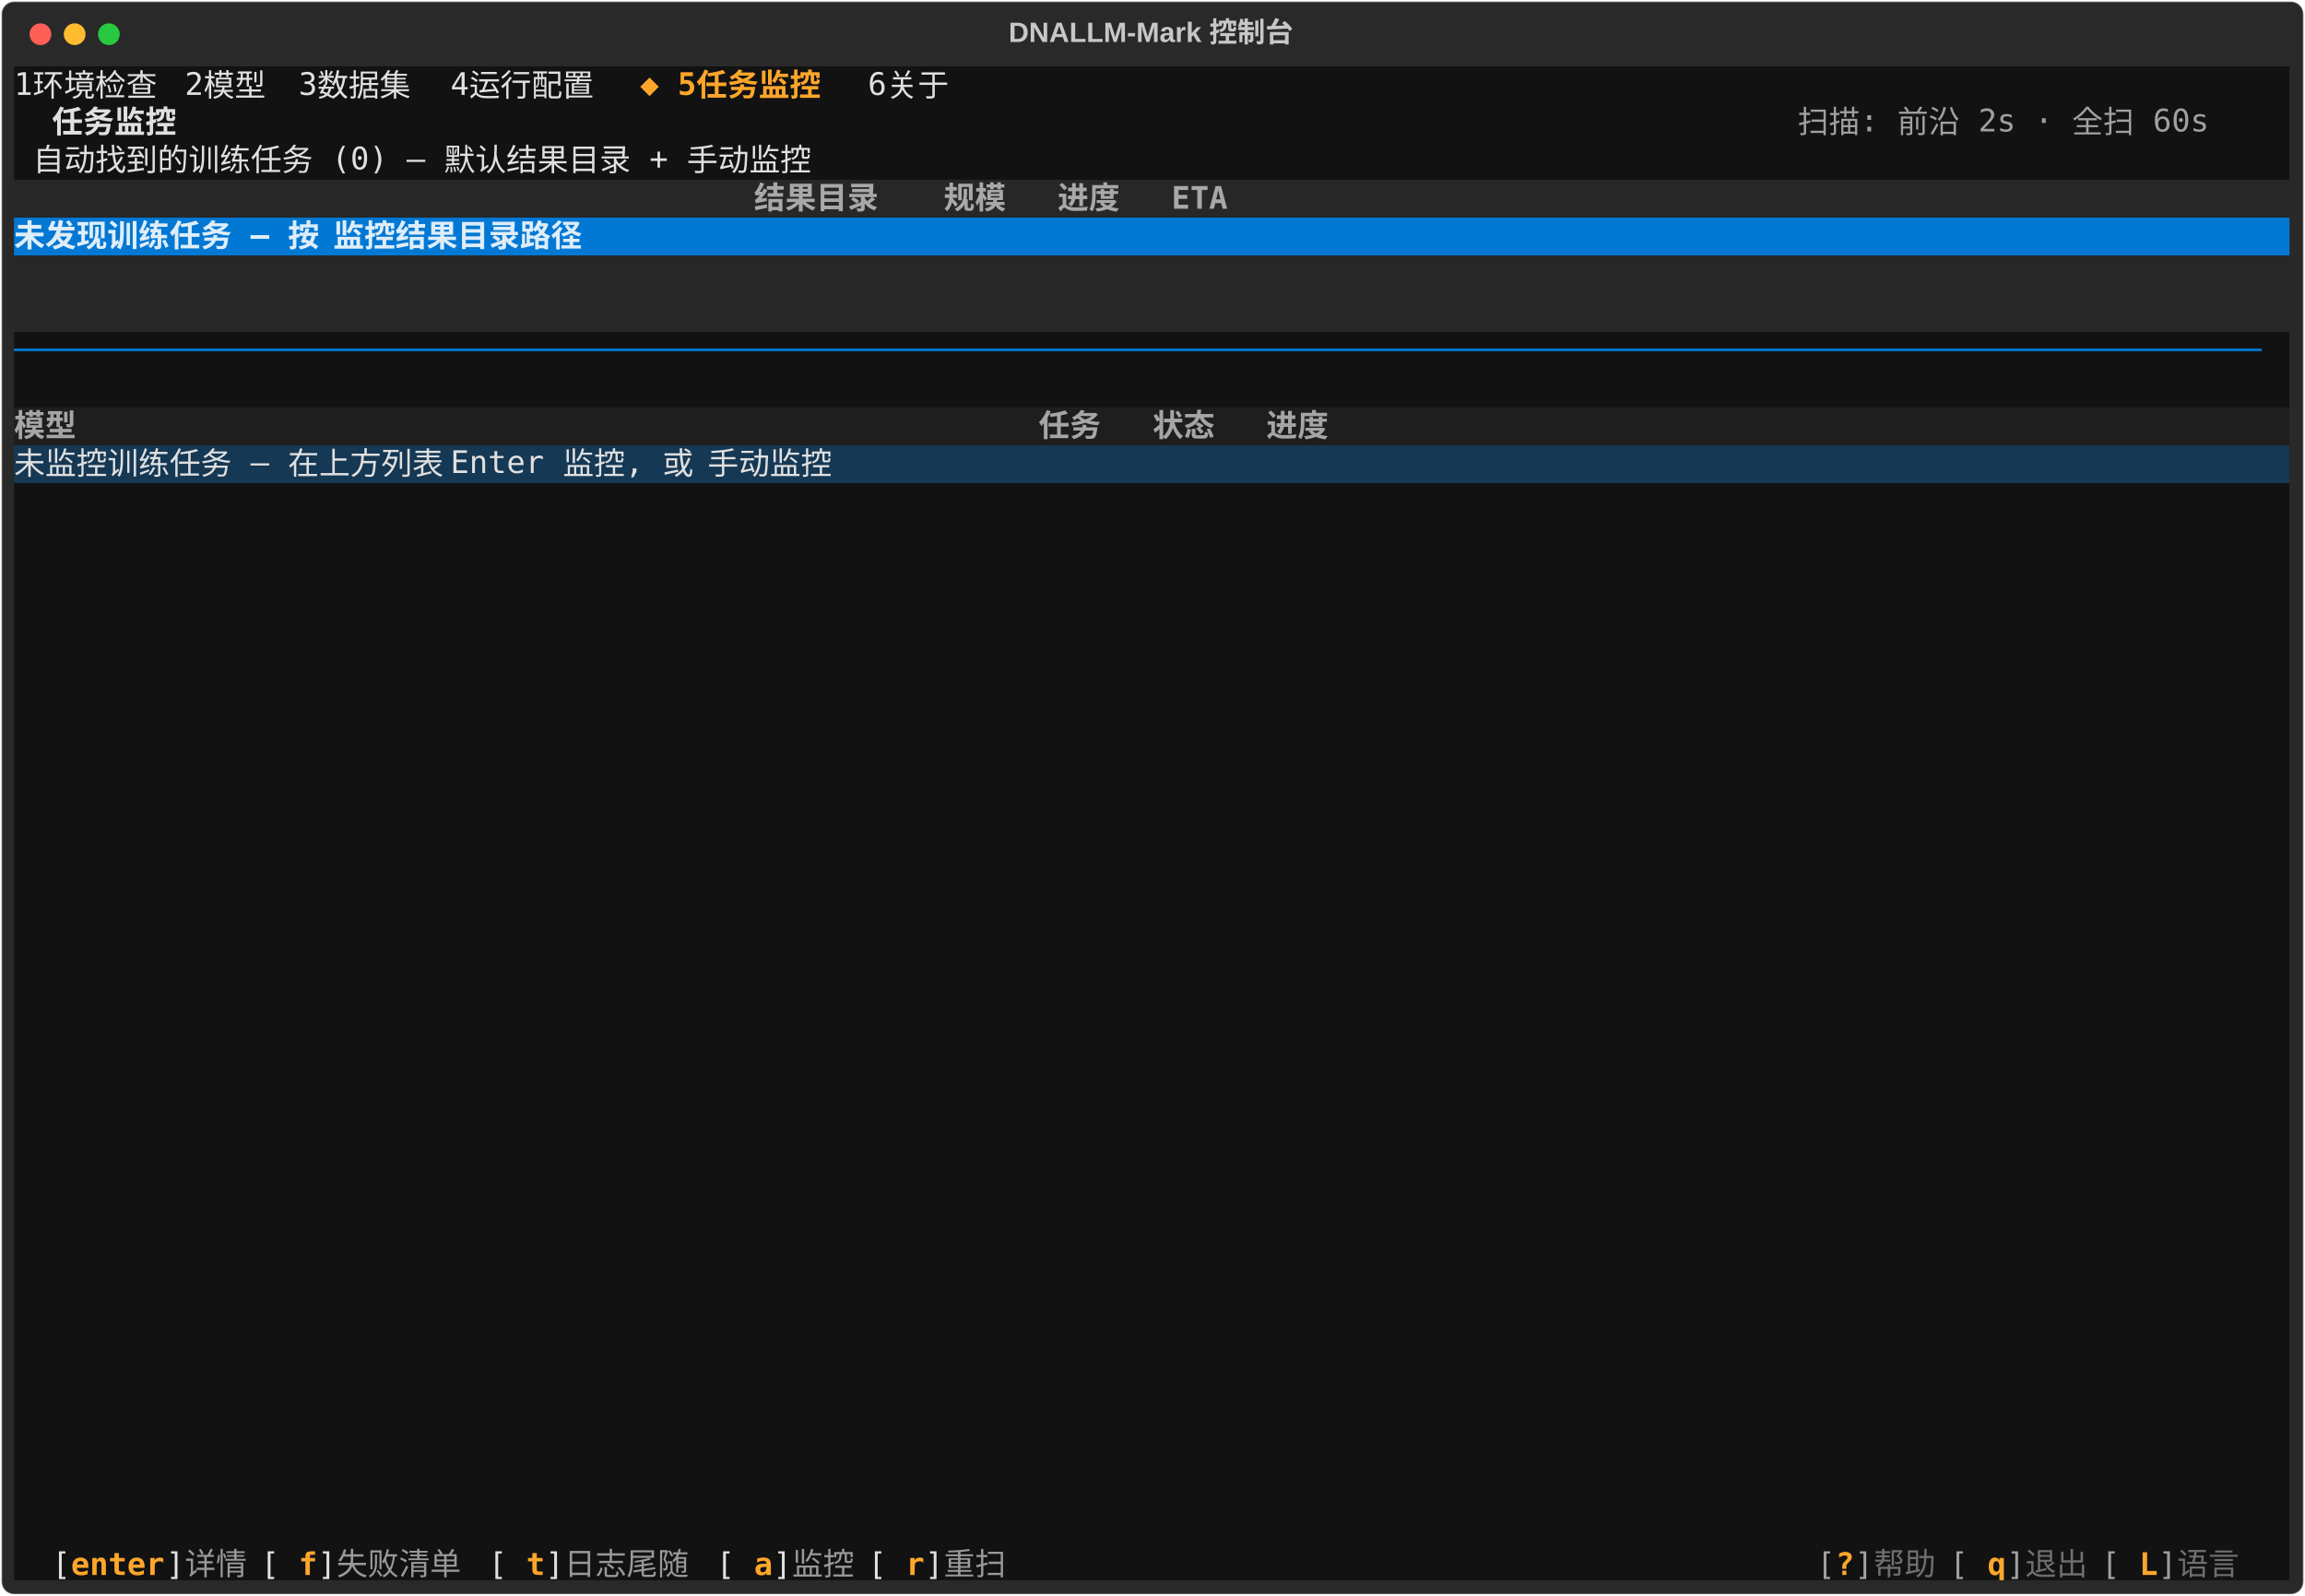
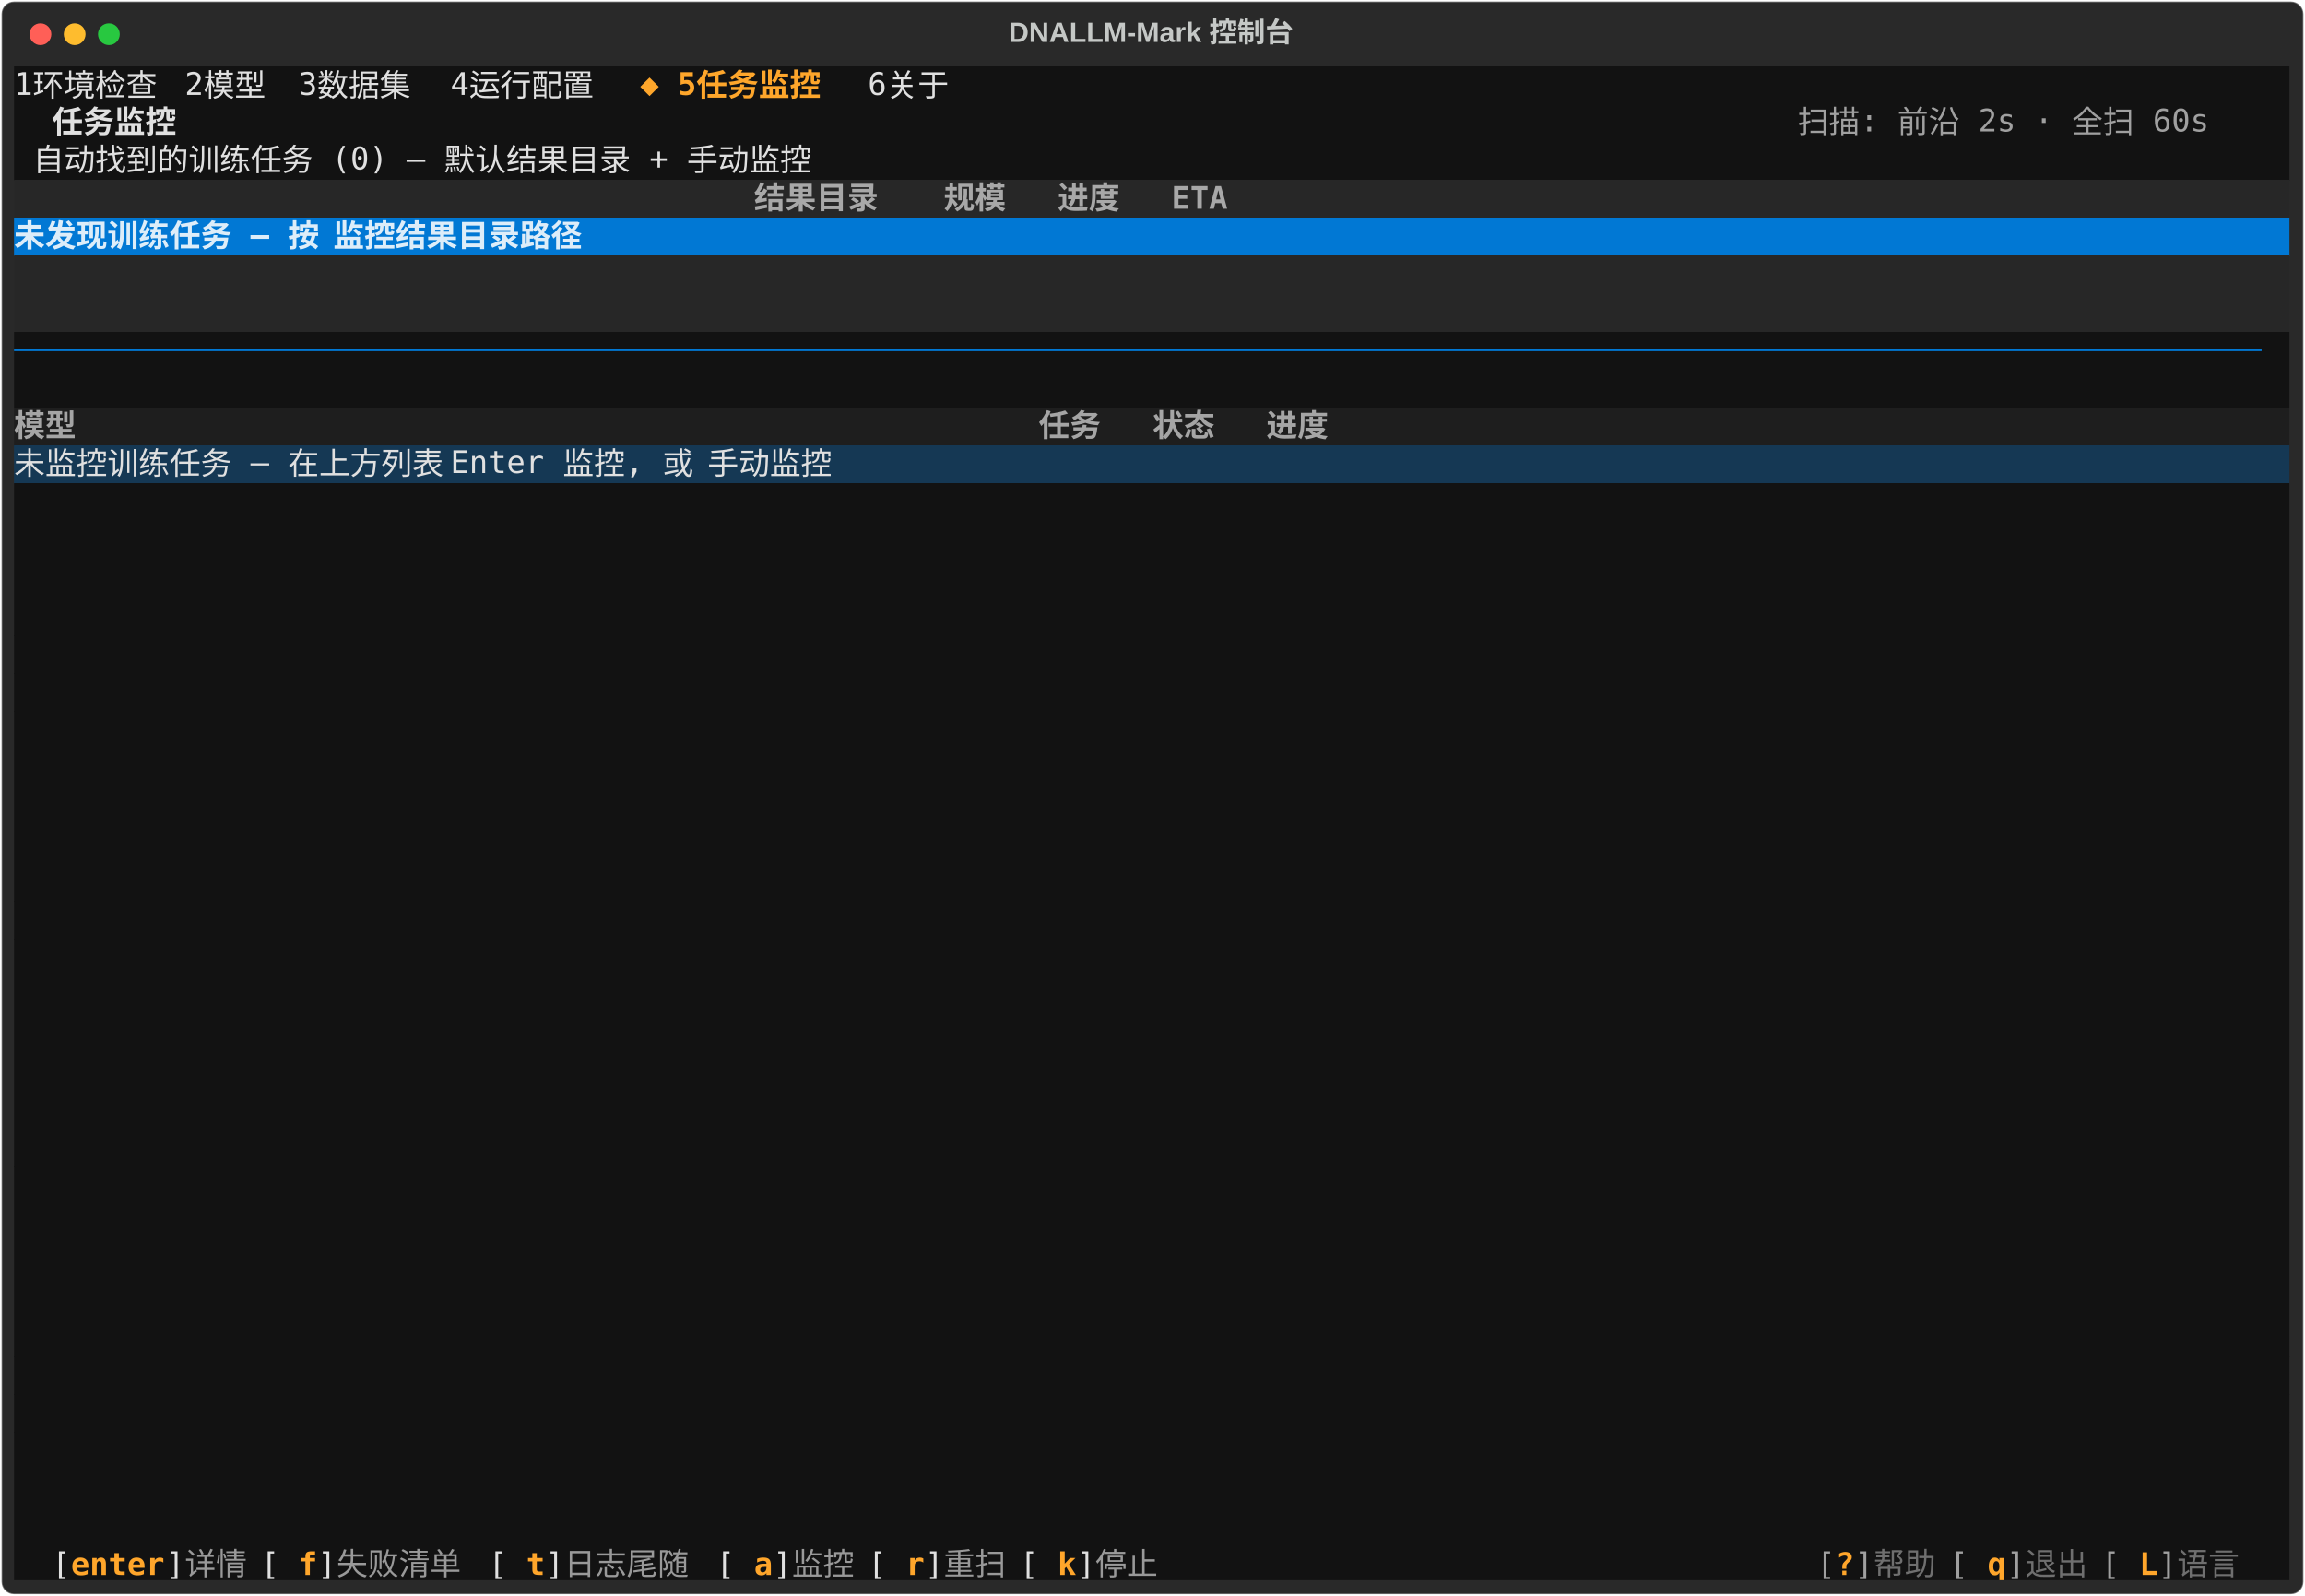
<svg xmlns="http://www.w3.org/2000/svg" class="rich-terminal" viewBox="0 0 1482 1026.0">
  <style>

    @font-face {
        font-family: "Fira Code";
        src: local("FiraCode-Regular"),
                url("https://cdnjs.cloudflare.com/ajax/libs/firacode/6.2.0/woff2/FiraCode-Regular.woff2") format("woff2"),
                url("https://cdnjs.cloudflare.com/ajax/libs/firacode/6.2.0/woff/FiraCode-Regular.woff") format("woff");
        font-style: normal;
        font-weight: 400;
    }
    @font-face {
        font-family: "Fira Code";
        src: local("FiraCode-Bold"),
                url("https://cdnjs.cloudflare.com/ajax/libs/firacode/6.2.0/woff2/FiraCode-Bold.woff2") format("woff2"),
                url("https://cdnjs.cloudflare.com/ajax/libs/firacode/6.2.0/woff/FiraCode-Bold.woff") format("woff");
        font-style: bold;
        font-weight: 700;
    }

-     .terminal-4200755026-matrix {
+     .terminal-705013124-matrix {
        font-family: Fira Code, monospace;
        font-size: 20px;
        line-height: 24.4px;
        font-variant-east-asian: full-width;
    }

-     .terminal-4200755026-title {
+     .terminal-705013124-title {
        font-size: 18px;
        font-weight: bold;
        font-family: arial;
    }

-     .terminal-4200755026-r1 { fill: #e0e0e0 }
- .terminal-4200755026-r2 { fill: #fea62b;font-weight: bold }
- .terminal-4200755026-r3 { fill: #c5c8c6 }
- .terminal-4200755026-r4 { fill: #e0e0e0;font-weight: bold }
- .terminal-4200755026-r5 { fill: #a0a0a0 }
- .terminal-4200755026-r6 { fill: #a8a8a8;font-weight: bold }
- .terminal-4200755026-r7 { fill: #ddedf9;font-weight: bold }
- .terminal-4200755026-r8 { fill: #0178d4 }
- .terminal-4200755026-r9 { fill: #a5a5a5;font-weight: bold }
- .terminal-4200755026-r10 { fill: #ffa62b;font-weight: bold }
- .terminal-4200755026-r11 { fill: #999999 }
- .terminal-4200755026-r12 { fill: #6f6f6f }
+     .terminal-705013124-r1 { fill: #e0e0e0 }
+ .terminal-705013124-r2 { fill: #fea62b;font-weight: bold }
+ .terminal-705013124-r3 { fill: #c5c8c6 }
+ .terminal-705013124-r4 { fill: #e0e0e0;font-weight: bold }
+ .terminal-705013124-r5 { fill: #a0a0a0 }
+ .terminal-705013124-r6 { fill: #a8a8a8;font-weight: bold }
+ .terminal-705013124-r7 { fill: #ddedf9;font-weight: bold }
+ .terminal-705013124-r8 { fill: #0178d4 }
+ .terminal-705013124-r9 { fill: #a5a5a5;font-weight: bold }
+ .terminal-705013124-r10 { fill: #ffa62b;font-weight: bold }
+ .terminal-705013124-r11 { fill: #999999 }
+ .terminal-705013124-r12 { fill: #6f6f6f }
    </style>
  <defs>
-     <clipPath id="terminal-4200755026-clip-terminal">
+     <clipPath id="terminal-705013124-clip-terminal">
      <rect x="0" y="0" width="1463.0" height="975.0" />
    </clipPath>
-     <clipPath id="terminal-4200755026-line-0">
+     <clipPath id="terminal-705013124-line-0">
      <rect x="0" y="1.5" width="1464" height="24.65" />
    </clipPath>
-     <clipPath id="terminal-4200755026-line-1">
+     <clipPath id="terminal-705013124-line-1">
      <rect x="0" y="25.9" width="1464" height="24.65" />
    </clipPath>
-     <clipPath id="terminal-4200755026-line-2">
+     <clipPath id="terminal-705013124-line-2">
      <rect x="0" y="50.3" width="1464" height="24.65" />
    </clipPath>
-     <clipPath id="terminal-4200755026-line-3">
+     <clipPath id="terminal-705013124-line-3">
      <rect x="0" y="74.7" width="1464" height="24.65" />
    </clipPath>
-     <clipPath id="terminal-4200755026-line-4">
+     <clipPath id="terminal-705013124-line-4">
      <rect x="0" y="99.1" width="1464" height="24.65" />
    </clipPath>
-     <clipPath id="terminal-4200755026-line-5">
+     <clipPath id="terminal-705013124-line-5">
      <rect x="0" y="123.5" width="1464" height="24.65" />
    </clipPath>
-     <clipPath id="terminal-4200755026-line-6">
+     <clipPath id="terminal-705013124-line-6">
      <rect x="0" y="147.9" width="1464" height="24.65" />
    </clipPath>
-     <clipPath id="terminal-4200755026-line-7">
+     <clipPath id="terminal-705013124-line-7">
      <rect x="0" y="172.3" width="1464" height="24.65" />
    </clipPath>
-     <clipPath id="terminal-4200755026-line-8">
+     <clipPath id="terminal-705013124-line-8">
      <rect x="0" y="196.7" width="1464" height="24.65" />
    </clipPath>
-     <clipPath id="terminal-4200755026-line-9">
+     <clipPath id="terminal-705013124-line-9">
      <rect x="0" y="221.1" width="1464" height="24.65" />
    </clipPath>
-     <clipPath id="terminal-4200755026-line-10">
+     <clipPath id="terminal-705013124-line-10">
      <rect x="0" y="245.5" width="1464" height="24.65" />
    </clipPath>
-     <clipPath id="terminal-4200755026-line-11">
+     <clipPath id="terminal-705013124-line-11">
      <rect x="0" y="269.9" width="1464" height="24.65" />
    </clipPath>
-     <clipPath id="terminal-4200755026-line-12">
+     <clipPath id="terminal-705013124-line-12">
      <rect x="0" y="294.3" width="1464" height="24.65" />
    </clipPath>
-     <clipPath id="terminal-4200755026-line-13">
+     <clipPath id="terminal-705013124-line-13">
      <rect x="0" y="318.7" width="1464" height="24.65" />
    </clipPath>
-     <clipPath id="terminal-4200755026-line-14">
+     <clipPath id="terminal-705013124-line-14">
      <rect x="0" y="343.1" width="1464" height="24.65" />
    </clipPath>
-     <clipPath id="terminal-4200755026-line-15">
+     <clipPath id="terminal-705013124-line-15">
      <rect x="0" y="367.5" width="1464" height="24.65" />
    </clipPath>
-     <clipPath id="terminal-4200755026-line-16">
+     <clipPath id="terminal-705013124-line-16">
      <rect x="0" y="391.9" width="1464" height="24.65" />
    </clipPath>
-     <clipPath id="terminal-4200755026-line-17">
+     <clipPath id="terminal-705013124-line-17">
      <rect x="0" y="416.3" width="1464" height="24.65" />
    </clipPath>
-     <clipPath id="terminal-4200755026-line-18">
+     <clipPath id="terminal-705013124-line-18">
      <rect x="0" y="440.7" width="1464" height="24.65" />
    </clipPath>
-     <clipPath id="terminal-4200755026-line-19">
+     <clipPath id="terminal-705013124-line-19">
      <rect x="0" y="465.1" width="1464" height="24.65" />
    </clipPath>
-     <clipPath id="terminal-4200755026-line-20">
+     <clipPath id="terminal-705013124-line-20">
      <rect x="0" y="489.5" width="1464" height="24.65" />
    </clipPath>
-     <clipPath id="terminal-4200755026-line-21">
+     <clipPath id="terminal-705013124-line-21">
      <rect x="0" y="513.9" width="1464" height="24.65" />
    </clipPath>
-     <clipPath id="terminal-4200755026-line-22">
+     <clipPath id="terminal-705013124-line-22">
      <rect x="0" y="538.3" width="1464" height="24.65" />
    </clipPath>
-     <clipPath id="terminal-4200755026-line-23">
+     <clipPath id="terminal-705013124-line-23">
      <rect x="0" y="562.7" width="1464" height="24.65" />
    </clipPath>
-     <clipPath id="terminal-4200755026-line-24">
+     <clipPath id="terminal-705013124-line-24">
      <rect x="0" y="587.1" width="1464" height="24.65" />
    </clipPath>
-     <clipPath id="terminal-4200755026-line-25">
+     <clipPath id="terminal-705013124-line-25">
      <rect x="0" y="611.5" width="1464" height="24.65" />
    </clipPath>
-     <clipPath id="terminal-4200755026-line-26">
+     <clipPath id="terminal-705013124-line-26">
      <rect x="0" y="635.9" width="1464" height="24.65" />
    </clipPath>
-     <clipPath id="terminal-4200755026-line-27">
+     <clipPath id="terminal-705013124-line-27">
      <rect x="0" y="660.3" width="1464" height="24.65" />
    </clipPath>
-     <clipPath id="terminal-4200755026-line-28">
+     <clipPath id="terminal-705013124-line-28">
      <rect x="0" y="684.7" width="1464" height="24.65" />
    </clipPath>
-     <clipPath id="terminal-4200755026-line-29">
+     <clipPath id="terminal-705013124-line-29">
      <rect x="0" y="709.1" width="1464" height="24.65" />
    </clipPath>
-     <clipPath id="terminal-4200755026-line-30">
+     <clipPath id="terminal-705013124-line-30">
      <rect x="0" y="733.5" width="1464" height="24.65" />
    </clipPath>
-     <clipPath id="terminal-4200755026-line-31">
+     <clipPath id="terminal-705013124-line-31">
      <rect x="0" y="757.9" width="1464" height="24.65" />
    </clipPath>
-     <clipPath id="terminal-4200755026-line-32">
+     <clipPath id="terminal-705013124-line-32">
      <rect x="0" y="782.3" width="1464" height="24.65" />
    </clipPath>
-     <clipPath id="terminal-4200755026-line-33">
+     <clipPath id="terminal-705013124-line-33">
      <rect x="0" y="806.7" width="1464" height="24.65" />
    </clipPath>
-     <clipPath id="terminal-4200755026-line-34">
+     <clipPath id="terminal-705013124-line-34">
      <rect x="0" y="831.1" width="1464" height="24.65" />
    </clipPath>
-     <clipPath id="terminal-4200755026-line-35">
+     <clipPath id="terminal-705013124-line-35">
      <rect x="0" y="855.5" width="1464" height="24.65" />
    </clipPath>
-     <clipPath id="terminal-4200755026-line-36">
+     <clipPath id="terminal-705013124-line-36">
      <rect x="0" y="879.9" width="1464" height="24.65" />
    </clipPath>
-     <clipPath id="terminal-4200755026-line-37">
+     <clipPath id="terminal-705013124-line-37">
      <rect x="0" y="904.3" width="1464" height="24.65" />
    </clipPath>
-     <clipPath id="terminal-4200755026-line-38">
+     <clipPath id="terminal-705013124-line-38">
      <rect x="0" y="928.7" width="1464" height="24.65" />
    </clipPath>
  </defs>
  <rect fill="#292929" stroke="rgba(255,255,255,0.35)" stroke-width="1" x="1" y="1" width="1480" height="1024" rx="8" />
-   <text class="terminal-4200755026-title" fill="#c5c8c6" text-anchor="middle" x="740" y="27">DNALLM-Mark 控制台</text>
+   <text class="terminal-705013124-title" fill="#c5c8c6" text-anchor="middle" x="740" y="27">DNALLM-Mark 控制台</text>
  <g transform="translate(26,22)">
    <circle cx="0" cy="0" r="7" fill="#ff5f57" />
    <circle cx="22" cy="0" r="7" fill="#febc2e" />
    <circle cx="44" cy="0" r="7" fill="#28c840" />
  </g>
-   <g transform="translate(9, 41)" clip-path="url(#terminal-4200755026-clip-terminal)">
+   <g transform="translate(9, 41)" clip-path="url(#terminal-705013124-clip-terminal)">
    <rect fill="#121212" x="0" y="1.5" width="109.8" height="24.65" shape-rendering="crispEdges" />
    <rect fill="#121212" x="109.8" y="1.5" width="73.2" height="24.65" shape-rendering="crispEdges" />
    <rect fill="#121212" x="183" y="1.5" width="97.6" height="24.65" shape-rendering="crispEdges" />
    <rect fill="#121212" x="280.6" y="1.5" width="122" height="24.65" shape-rendering="crispEdges" />
    <rect fill="#121212" x="402.6" y="1.5" width="146.4" height="24.65" shape-rendering="crispEdges" />
    <rect fill="#121212" x="549" y="1.5" width="73.2" height="24.65" shape-rendering="crispEdges" />
    <rect fill="#121212" x="622.2" y="1.5" width="841.8" height="24.65" shape-rendering="crispEdges" />
    <rect fill="#121212" x="0" y="25.9" width="24.4" height="24.65" shape-rendering="crispEdges" />
    <rect fill="#121212" x="24.4" y="25.9" width="97.6" height="24.65" shape-rendering="crispEdges" />
    <rect fill="#121212" x="122" y="25.9" width="1024.8" height="24.65" shape-rendering="crispEdges" />
    <rect fill="#121212" x="1146.8" y="25.9" width="292.8" height="24.65" shape-rendering="crispEdges" />
    <rect fill="#121212" x="1439.6" y="25.9" width="24.4" height="24.65" shape-rendering="crispEdges" />
    <rect fill="#121212" x="0" y="50.3" width="12.2" height="24.65" shape-rendering="crispEdges" />
    <rect fill="#121212" x="12.2" y="50.3" width="585.6" height="24.65" shape-rendering="crispEdges" />
    <rect fill="#121212" x="597.8" y="50.3" width="854" height="24.65" shape-rendering="crispEdges" />
    <rect fill="#121212" x="1451.8" y="50.3" width="12.2" height="24.65" shape-rendering="crispEdges" />
    <rect fill="#272727" x="0" y="74.7" width="475.8" height="24.65" shape-rendering="crispEdges" />
    <rect fill="#272727" x="475.8" y="74.7" width="122" height="24.65" shape-rendering="crispEdges" />
    <rect fill="#272727" x="597.8" y="74.7" width="73.2" height="24.65" shape-rendering="crispEdges" />
    <rect fill="#272727" x="671" y="74.7" width="73.2" height="24.65" shape-rendering="crispEdges" />
    <rect fill="#272727" x="744.2" y="74.7" width="61" height="24.65" shape-rendering="crispEdges" />
    <rect fill="#272727" x="805.2" y="74.7" width="658.8" height="24.65" shape-rendering="crispEdges" />
    <rect fill="#0178d4" x="0" y="99.1" width="475.8" height="24.65" shape-rendering="crispEdges" />
    <rect fill="#0178d4" x="475.8" y="99.1" width="122" height="24.65" shape-rendering="crispEdges" />
    <rect fill="#0178d4" x="597.8" y="99.1" width="73.2" height="24.65" shape-rendering="crispEdges" />
    <rect fill="#0178d4" x="671" y="99.1" width="73.2" height="24.65" shape-rendering="crispEdges" />
    <rect fill="#0178d4" x="744.2" y="99.1" width="61" height="24.65" shape-rendering="crispEdges" />
    <rect fill="#0178d4" x="805.2" y="99.1" width="658.8" height="24.65" shape-rendering="crispEdges" />
    <rect fill="#272727" x="0" y="123.5" width="1464" height="24.65" shape-rendering="crispEdges" />
    <rect fill="#272727" x="0" y="147.9" width="1464" height="24.65" shape-rendering="crispEdges" />
    <rect fill="#121212" x="0" y="172.3" width="1464" height="24.65" shape-rendering="crispEdges" />
    <rect fill="#121212" x="0" y="196.7" width="12.2" height="24.65" shape-rendering="crispEdges" />
    <rect fill="#121212" x="12.2" y="196.7" width="1439.6" height="24.65" shape-rendering="crispEdges" />
    <rect fill="#121212" x="1451.8" y="196.7" width="0" height="24.65" shape-rendering="crispEdges" />
    <rect fill="#121212" x="1451.8" y="196.7" width="12.2" height="24.65" shape-rendering="crispEdges" />
    <rect fill="#1e1e1e" x="0" y="221.1" width="658.8" height="24.65" shape-rendering="crispEdges" />
    <rect fill="#1e1e1e" x="658.8" y="221.1" width="73.2" height="24.65" shape-rendering="crispEdges" />
    <rect fill="#1e1e1e" x="732" y="221.1" width="73.2" height="24.65" shape-rendering="crispEdges" />
    <rect fill="#1e1e1e" x="805.2" y="221.1" width="73.2" height="24.65" shape-rendering="crispEdges" />
    <rect fill="#1e1e1e" x="878.4" y="221.1" width="585.6" height="24.65" shape-rendering="crispEdges" />
    <rect fill="#153854" x="0" y="245.5" width="658.8" height="24.65" shape-rendering="crispEdges" />
    <rect fill="#153854" x="658.8" y="245.5" width="73.2" height="24.65" shape-rendering="crispEdges" />
    <rect fill="#153854" x="732" y="245.5" width="73.2" height="24.65" shape-rendering="crispEdges" />
    <rect fill="#153854" x="805.2" y="245.5" width="73.2" height="24.65" shape-rendering="crispEdges" />
    <rect fill="#153854" x="878.4" y="245.5" width="585.6" height="24.65" shape-rendering="crispEdges" />
    <rect fill="#121212" x="0" y="269.9" width="1464" height="24.65" shape-rendering="crispEdges" />
    <rect fill="#121212" x="0" y="294.3" width="1464" height="24.65" shape-rendering="crispEdges" />
    <rect fill="#121212" x="0" y="318.7" width="1464" height="24.65" shape-rendering="crispEdges" />
    <rect fill="#121212" x="0" y="343.1" width="1464" height="24.65" shape-rendering="crispEdges" />
    <rect fill="#121212" x="0" y="367.5" width="1464" height="24.65" shape-rendering="crispEdges" />
    <rect fill="#121212" x="0" y="391.9" width="1464" height="24.65" shape-rendering="crispEdges" />
    <rect fill="#121212" x="0" y="416.3" width="1464" height="24.65" shape-rendering="crispEdges" />
    <rect fill="#121212" x="0" y="440.7" width="1464" height="24.65" shape-rendering="crispEdges" />
    <rect fill="#121212" x="0" y="465.1" width="1464" height="24.65" shape-rendering="crispEdges" />
    <rect fill="#121212" x="0" y="489.5" width="1464" height="24.65" shape-rendering="crispEdges" />
    <rect fill="#121212" x="0" y="513.9" width="1464" height="24.65" shape-rendering="crispEdges" />
    <rect fill="#121212" x="0" y="538.3" width="1464" height="24.65" shape-rendering="crispEdges" />
    <rect fill="#121212" x="0" y="562.7" width="1464" height="24.65" shape-rendering="crispEdges" />
    <rect fill="#121212" x="0" y="587.1" width="1464" height="24.65" shape-rendering="crispEdges" />
    <rect fill="#121212" x="0" y="611.5" width="1464" height="24.65" shape-rendering="crispEdges" />
    <rect fill="#121212" x="0" y="635.9" width="1464" height="24.65" shape-rendering="crispEdges" />
    <rect fill="#121212" x="0" y="660.3" width="1464" height="24.65" shape-rendering="crispEdges" />
    <rect fill="#121212" x="0" y="684.7" width="1464" height="24.65" shape-rendering="crispEdges" />
    <rect fill="#121212" x="0" y="709.1" width="1464" height="24.65" shape-rendering="crispEdges" />
    <rect fill="#121212" x="0" y="733.5" width="1464" height="24.65" shape-rendering="crispEdges" />
    <rect fill="#121212" x="0" y="757.9" width="1464" height="24.65" shape-rendering="crispEdges" />
    <rect fill="#121212" x="0" y="782.3" width="1464" height="24.65" shape-rendering="crispEdges" />
    <rect fill="#121212" x="0" y="806.7" width="1464" height="24.65" shape-rendering="crispEdges" />
    <rect fill="#121212" x="0" y="831.1" width="1464" height="24.65" shape-rendering="crispEdges" />
    <rect fill="#121212" x="0" y="855.5" width="1464" height="24.65" shape-rendering="crispEdges" />
    <rect fill="#121212" x="0" y="879.9" width="1464" height="24.65" shape-rendering="crispEdges" />
    <rect fill="#121212" x="0" y="904.3" width="1464" height="24.65" shape-rendering="crispEdges" />
    <rect fill="#121212" x="0" y="928.7" width="24.4" height="24.65" shape-rendering="crispEdges" />
    <rect fill="#121212" x="24.4" y="928.7" width="0" height="24.65" shape-rendering="crispEdges" />
    <rect fill="#121212" x="24.4" y="928.7" width="24.4" height="24.65" shape-rendering="crispEdges" />
    <rect fill="#121212" x="48.8" y="928.7" width="1415.2" height="24.65" shape-rendering="crispEdges" />
    <rect fill="#121212" x="0" y="953.1" width="24.4" height="24.65" shape-rendering="crispEdges" />
    <rect fill="#121212" x="24.4" y="953.1" width="12.2" height="24.65" shape-rendering="crispEdges" />
    <rect fill="#121212" x="36.6" y="953.1" width="61" height="24.65" shape-rendering="crispEdges" />
    <rect fill="#121212" x="97.6" y="953.1" width="12.2" height="24.65" shape-rendering="crispEdges" />
    <rect fill="#121212" x="109.8" y="953.1" width="48.8" height="24.65" shape-rendering="crispEdges" />
    <rect fill="#121212" x="158.6" y="953.1" width="24.4" height="24.65" shape-rendering="crispEdges" />
    <rect fill="#121212" x="183" y="953.1" width="12.2" height="24.65" shape-rendering="crispEdges" />
    <rect fill="#121212" x="195.2" y="953.1" width="12.2" height="24.65" shape-rendering="crispEdges" />
    <rect fill="#121212" x="207.4" y="953.1" width="97.6" height="24.65" shape-rendering="crispEdges" />
    <rect fill="#121212" x="305" y="953.1" width="24.4" height="24.65" shape-rendering="crispEdges" />
    <rect fill="#121212" x="329.4" y="953.1" width="12.2" height="24.65" shape-rendering="crispEdges" />
    <rect fill="#121212" x="341.6" y="953.1" width="12.2" height="24.65" shape-rendering="crispEdges" />
    <rect fill="#121212" x="353.8" y="953.1" width="97.6" height="24.65" shape-rendering="crispEdges" />
    <rect fill="#121212" x="451.4" y="953.1" width="24.4" height="24.65" shape-rendering="crispEdges" />
    <rect fill="#121212" x="475.8" y="953.1" width="12.2" height="24.65" shape-rendering="crispEdges" />
    <rect fill="#121212" x="488" y="953.1" width="12.2" height="24.65" shape-rendering="crispEdges" />
    <rect fill="#121212" x="500.2" y="953.1" width="48.8" height="24.65" shape-rendering="crispEdges" />
    <rect fill="#121212" x="549" y="953.1" width="24.4" height="24.65" shape-rendering="crispEdges" />
    <rect fill="#121212" x="573.4" y="953.1" width="12.2" height="24.65" shape-rendering="crispEdges" />
    <rect fill="#121212" x="585.6" y="953.1" width="12.2" height="24.65" shape-rendering="crispEdges" />
    <rect fill="#121212" x="597.8" y="953.1" width="48.8" height="24.65" shape-rendering="crispEdges" />
-     <rect fill="#121212" x="646.6" y="953.1" width="512.4" height="24.65" shape-rendering="crispEdges" />
+     <rect fill="#121212" x="646.6" y="953.1" width="24.4" height="24.65" shape-rendering="crispEdges" />
+     <rect fill="#121212" x="671" y="953.1" width="12.2" height="24.65" shape-rendering="crispEdges" />
+     <rect fill="#121212" x="683.2" y="953.1" width="12.2" height="24.65" shape-rendering="crispEdges" />
+     <rect fill="#121212" x="695.4" y="953.1" width="48.8" height="24.65" shape-rendering="crispEdges" />
+     <rect fill="#121212" x="744.2" y="953.1" width="414.8" height="24.65" shape-rendering="crispEdges" />
    <rect fill="#121212" x="1159" y="953.1" width="12.2" height="24.65" shape-rendering="crispEdges" />
    <rect fill="#121212" x="1171.2" y="953.1" width="12.2" height="24.65" shape-rendering="crispEdges" />
    <rect fill="#121212" x="1183.4" y="953.1" width="12.2" height="24.65" shape-rendering="crispEdges" />
    <rect fill="#121212" x="1195.6" y="953.1" width="48.8" height="24.65" shape-rendering="crispEdges" />
    <rect fill="#121212" x="1244.4" y="953.1" width="24.4" height="24.65" shape-rendering="crispEdges" />
    <rect fill="#121212" x="1268.8" y="953.1" width="12.2" height="24.65" shape-rendering="crispEdges" />
    <rect fill="#121212" x="1281" y="953.1" width="12.2" height="24.65" shape-rendering="crispEdges" />
    <rect fill="#121212" x="1293.2" y="953.1" width="48.8" height="24.65" shape-rendering="crispEdges" />
    <rect fill="#121212" x="1342" y="953.1" width="24.4" height="24.65" shape-rendering="crispEdges" />
    <rect fill="#121212" x="1366.4" y="953.1" width="12.2" height="24.65" shape-rendering="crispEdges" />
    <rect fill="#121212" x="1378.6" y="953.1" width="12.2" height="24.65" shape-rendering="crispEdges" />
    <rect fill="#121212" x="1390.8" y="953.1" width="48.8" height="24.65" shape-rendering="crispEdges" />
    <rect fill="#121212" x="1439.6" y="953.1" width="24.4" height="24.65" shape-rendering="crispEdges" />
-     <g class="terminal-4200755026-matrix">
-       <text class="terminal-4200755026-r1" x="0" y="20" textLength="61" clip-path="url(#terminal-4200755026-line-0)">1环境检查</text>
-       <text class="terminal-4200755026-r1" x="109.8" y="20" textLength="48.8" clip-path="url(#terminal-4200755026-line-0)"> 2模型</text>
-       <text class="terminal-4200755026-r1" x="183" y="20" textLength="61" clip-path="url(#terminal-4200755026-line-0)"> 3数据集</text>
-       <text class="terminal-4200755026-r1" x="280.6" y="20" textLength="73.2" clip-path="url(#terminal-4200755026-line-0)"> 4运行配置</text>
-       <text class="terminal-4200755026-r2" x="402.6" y="20" textLength="97.6" clip-path="url(#terminal-4200755026-line-0)"> ◆ 5任务监控</text>
-       <text class="terminal-4200755026-r1" x="549" y="20" textLength="48.8" clip-path="url(#terminal-4200755026-line-0)"> 6关于</text>
-       <text class="terminal-4200755026-r3" x="1464" y="20" textLength="12.2" clip-path="url(#terminal-4200755026-line-0)">
- </text>
-       <text class="terminal-4200755026-r4" x="24.4" y="44.4" textLength="48.8" clip-path="url(#terminal-4200755026-line-1)">任务监控</text>
-       <text class="terminal-4200755026-r5" x="1146.8" y="44.4" textLength="219.6" clip-path="url(#terminal-4200755026-line-1)">扫描: 前沿 2s · 全扫 60s</text>
-       <text class="terminal-4200755026-r3" x="1464" y="44.4" textLength="12.2" clip-path="url(#terminal-4200755026-line-1)">
- </text>
-       <text class="terminal-4200755026-r1" x="12.2" y="68.8" textLength="353.8" clip-path="url(#terminal-4200755026-line-2)">自动找到的训练任务 (0) — 默认结果目录 + 手动监控</text>
-       <text class="terminal-4200755026-r3" x="1464" y="68.8" textLength="12.2" clip-path="url(#terminal-4200755026-line-2)">
- </text>
-       <text class="terminal-4200755026-r6" x="475.8" y="93.2" textLength="73.2" clip-path="url(#terminal-4200755026-line-3)"> 结果目录 </text>
-       <text class="terminal-4200755026-r6" x="597.8" y="93.2" textLength="48.8" clip-path="url(#terminal-4200755026-line-3)"> 规模 </text>
-       <text class="terminal-4200755026-r6" x="671" y="93.2" textLength="48.8" clip-path="url(#terminal-4200755026-line-3)"> 进度 </text>
-       <text class="terminal-4200755026-r6" x="744.2" y="93.2" textLength="61" clip-path="url(#terminal-4200755026-line-3)"> ETA </text>
-       <text class="terminal-4200755026-r3" x="1464" y="93.2" textLength="12.2" clip-path="url(#terminal-4200755026-line-3)">
- </text>
-       <text class="terminal-4200755026-r7" x="0" y="117.6" textLength="280.6" clip-path="url(#terminal-4200755026-line-4)"> 未发现训练任务 — 按  监控结果目录路径 </text>
-       <text class="terminal-4200755026-r3" x="1464" y="117.6" textLength="12.2" clip-path="url(#terminal-4200755026-line-4)">
- </text>
-       <text class="terminal-4200755026-r3" x="1464" y="142" textLength="12.2" clip-path="url(#terminal-4200755026-line-5)">
- </text>
-       <text class="terminal-4200755026-r3" x="1464" y="166.4" textLength="12.2" clip-path="url(#terminal-4200755026-line-6)">
- </text>
-       <text class="terminal-4200755026-r8" x="0" y="190.8" textLength="1464" clip-path="url(#terminal-4200755026-line-7)">────────────────────────────────────────────────────────────────────────────────────────────────────────────────────────</text>
-       <text class="terminal-4200755026-r3" x="1464" y="190.8" textLength="12.2" clip-path="url(#terminal-4200755026-line-7)">
- </text>
-       <text class="terminal-4200755026-r3" x="1464" y="215.2" textLength="12.2" clip-path="url(#terminal-4200755026-line-8)">
- </text>
-       <text class="terminal-4200755026-r9" x="0" y="239.6" textLength="634.4" clip-path="url(#terminal-4200755026-line-9)"> 模型                                                 </text>
-       <text class="terminal-4200755026-r9" x="658.8" y="239.6" textLength="48.8" clip-path="url(#terminal-4200755026-line-9)"> 任务 </text>
-       <text class="terminal-4200755026-r9" x="732" y="239.6" textLength="48.8" clip-path="url(#terminal-4200755026-line-9)"> 状态 </text>
-       <text class="terminal-4200755026-r9" x="805.2" y="239.6" textLength="48.8" clip-path="url(#terminal-4200755026-line-9)"> 进度 </text>
-       <text class="terminal-4200755026-r3" x="1464" y="239.6" textLength="12.2" clip-path="url(#terminal-4200755026-line-9)">
- </text>
-       <text class="terminal-4200755026-r1" x="0" y="264" textLength="427" clip-path="url(#terminal-4200755026-line-10)"> 未监控训练任务 — 在上方列表 Enter 监控, 或  手动监控 </text>
-       <text class="terminal-4200755026-r3" x="1464" y="264" textLength="12.2" clip-path="url(#terminal-4200755026-line-10)">
- </text>
-       <text class="terminal-4200755026-r3" x="1464" y="288.4" textLength="12.2" clip-path="url(#terminal-4200755026-line-11)">
- </text>
-       <text class="terminal-4200755026-r3" x="1464" y="312.8" textLength="12.2" clip-path="url(#terminal-4200755026-line-12)">
- </text>
-       <text class="terminal-4200755026-r3" x="1464" y="337.2" textLength="12.2" clip-path="url(#terminal-4200755026-line-13)">
- </text>
-       <text class="terminal-4200755026-r3" x="1464" y="361.6" textLength="12.2" clip-path="url(#terminal-4200755026-line-14)">
- </text>
-       <text class="terminal-4200755026-r3" x="1464" y="386" textLength="12.2" clip-path="url(#terminal-4200755026-line-15)">
- </text>
-       <text class="terminal-4200755026-r3" x="1464" y="410.4" textLength="12.2" clip-path="url(#terminal-4200755026-line-16)">
- </text>
-       <text class="terminal-4200755026-r3" x="1464" y="434.8" textLength="12.2" clip-path="url(#terminal-4200755026-line-17)">
- </text>
-       <text class="terminal-4200755026-r3" x="1464" y="459.2" textLength="12.2" clip-path="url(#terminal-4200755026-line-18)">
- </text>
-       <text class="terminal-4200755026-r3" x="1464" y="483.6" textLength="12.2" clip-path="url(#terminal-4200755026-line-19)">
- </text>
-       <text class="terminal-4200755026-r3" x="1464" y="508" textLength="12.2" clip-path="url(#terminal-4200755026-line-20)">
- </text>
-       <text class="terminal-4200755026-r3" x="1464" y="532.4" textLength="12.2" clip-path="url(#terminal-4200755026-line-21)">
- </text>
-       <text class="terminal-4200755026-r3" x="1464" y="556.8" textLength="12.2" clip-path="url(#terminal-4200755026-line-22)">
- </text>
-       <text class="terminal-4200755026-r3" x="1464" y="581.2" textLength="12.2" clip-path="url(#terminal-4200755026-line-23)">
- </text>
-       <text class="terminal-4200755026-r3" x="1464" y="605.6" textLength="12.2" clip-path="url(#terminal-4200755026-line-24)">
- </text>
-       <text class="terminal-4200755026-r3" x="1464" y="630" textLength="12.2" clip-path="url(#terminal-4200755026-line-25)">
- </text>
-       <text class="terminal-4200755026-r3" x="1464" y="654.4" textLength="12.2" clip-path="url(#terminal-4200755026-line-26)">
- </text>
-       <text class="terminal-4200755026-r3" x="1464" y="678.8" textLength="12.2" clip-path="url(#terminal-4200755026-line-27)">
- </text>
-       <text class="terminal-4200755026-r3" x="1464" y="703.2" textLength="12.2" clip-path="url(#terminal-4200755026-line-28)">
- </text>
-       <text class="terminal-4200755026-r3" x="1464" y="727.6" textLength="12.2" clip-path="url(#terminal-4200755026-line-29)">
- </text>
-       <text class="terminal-4200755026-r3" x="1464" y="752" textLength="12.2" clip-path="url(#terminal-4200755026-line-30)">
- </text>
-       <text class="terminal-4200755026-r3" x="1464" y="776.4" textLength="12.2" clip-path="url(#terminal-4200755026-line-31)">
- </text>
-       <text class="terminal-4200755026-r3" x="1464" y="800.8" textLength="12.2" clip-path="url(#terminal-4200755026-line-32)">
- </text>
-       <text class="terminal-4200755026-r3" x="1464" y="825.2" textLength="12.2" clip-path="url(#terminal-4200755026-line-33)">
- </text>
-       <text class="terminal-4200755026-r3" x="1464" y="849.6" textLength="12.2" clip-path="url(#terminal-4200755026-line-34)">
- </text>
-       <text class="terminal-4200755026-r3" x="1464" y="874" textLength="12.2" clip-path="url(#terminal-4200755026-line-35)">
- </text>
-       <text class="terminal-4200755026-r3" x="1464" y="898.4" textLength="12.2" clip-path="url(#terminal-4200755026-line-36)">
- </text>
-       <text class="terminal-4200755026-r3" x="1464" y="922.8" textLength="12.2" clip-path="url(#terminal-4200755026-line-37)">
- </text>
-       <text class="terminal-4200755026-r3" x="1464" y="947.2" textLength="12.2" clip-path="url(#terminal-4200755026-line-38)">
- </text>
-       <text class="terminal-4200755026-r1" x="24.4" y="971.6" textLength="12.2" clip-path="url(#terminal-4200755026-line-39)">[</text>
-       <text class="terminal-4200755026-r10" x="36.6" y="971.6" textLength="61" clip-path="url(#terminal-4200755026-line-39)">enter</text>
-       <text class="terminal-4200755026-r1" x="97.6" y="971.6" textLength="12.2" clip-path="url(#terminal-4200755026-line-39)">]</text>
-       <text class="terminal-4200755026-r11" x="109.8" y="971.6" textLength="24.4" clip-path="url(#terminal-4200755026-line-39)">详情</text>
-       <text class="terminal-4200755026-r1" x="158.6" y="971.6" textLength="24.4" clip-path="url(#terminal-4200755026-line-39)"> [</text>
-       <text class="terminal-4200755026-r10" x="183" y="971.6" textLength="12.2" clip-path="url(#terminal-4200755026-line-39)">f</text>
-       <text class="terminal-4200755026-r1" x="195.2" y="971.6" textLength="12.2" clip-path="url(#terminal-4200755026-line-39)">]</text>
-       <text class="terminal-4200755026-r11" x="207.4" y="971.6" textLength="48.8" clip-path="url(#terminal-4200755026-line-39)">失败清单</text>
-       <text class="terminal-4200755026-r1" x="305" y="971.6" textLength="24.4" clip-path="url(#terminal-4200755026-line-39)"> [</text>
-       <text class="terminal-4200755026-r10" x="329.4" y="971.6" textLength="12.2" clip-path="url(#terminal-4200755026-line-39)">t</text>
-       <text class="terminal-4200755026-r1" x="341.6" y="971.6" textLength="12.2" clip-path="url(#terminal-4200755026-line-39)">]</text>
-       <text class="terminal-4200755026-r11" x="353.8" y="971.6" textLength="48.8" clip-path="url(#terminal-4200755026-line-39)">日志尾随</text>
-       <text class="terminal-4200755026-r1" x="451.4" y="971.6" textLength="24.4" clip-path="url(#terminal-4200755026-line-39)"> [</text>
-       <text class="terminal-4200755026-r10" x="475.8" y="971.6" textLength="12.2" clip-path="url(#terminal-4200755026-line-39)">a</text>
-       <text class="terminal-4200755026-r1" x="488" y="971.6" textLength="12.2" clip-path="url(#terminal-4200755026-line-39)">]</text>
-       <text class="terminal-4200755026-r11" x="500.2" y="971.6" textLength="24.4" clip-path="url(#terminal-4200755026-line-39)">监控</text>
-       <text class="terminal-4200755026-r1" x="549" y="971.6" textLength="24.4" clip-path="url(#terminal-4200755026-line-39)"> [</text>
-       <text class="terminal-4200755026-r10" x="573.4" y="971.6" textLength="12.2" clip-path="url(#terminal-4200755026-line-39)">r</text>
-       <text class="terminal-4200755026-r1" x="585.6" y="971.6" textLength="12.2" clip-path="url(#terminal-4200755026-line-39)">]</text>
-       <text class="terminal-4200755026-r11" x="597.8" y="971.6" textLength="24.4" clip-path="url(#terminal-4200755026-line-39)">重扫</text>
-       <text class="terminal-4200755026-r5" x="1159" y="971.6" textLength="12.2" clip-path="url(#terminal-4200755026-line-39)">[</text>
-       <text class="terminal-4200755026-r10" x="1171.2" y="971.6" textLength="12.2" clip-path="url(#terminal-4200755026-line-39)">?</text>
-       <text class="terminal-4200755026-r5" x="1183.4" y="971.6" textLength="12.2" clip-path="url(#terminal-4200755026-line-39)">]</text>
-       <text class="terminal-4200755026-r12" x="1195.6" y="971.6" textLength="24.4" clip-path="url(#terminal-4200755026-line-39)">帮助</text>
-       <text class="terminal-4200755026-r5" x="1244.4" y="971.6" textLength="24.4" clip-path="url(#terminal-4200755026-line-39)"> [</text>
-       <text class="terminal-4200755026-r10" x="1268.8" y="971.6" textLength="12.2" clip-path="url(#terminal-4200755026-line-39)">q</text>
-       <text class="terminal-4200755026-r5" x="1281" y="971.6" textLength="12.2" clip-path="url(#terminal-4200755026-line-39)">]</text>
-       <text class="terminal-4200755026-r12" x="1293.2" y="971.6" textLength="24.4" clip-path="url(#terminal-4200755026-line-39)">退出</text>
-       <text class="terminal-4200755026-r5" x="1342" y="971.6" textLength="24.4" clip-path="url(#terminal-4200755026-line-39)"> [</text>
-       <text class="terminal-4200755026-r10" x="1366.4" y="971.6" textLength="12.2" clip-path="url(#terminal-4200755026-line-39)">L</text>
-       <text class="terminal-4200755026-r5" x="1378.6" y="971.6" textLength="12.2" clip-path="url(#terminal-4200755026-line-39)">]</text>
-       <text class="terminal-4200755026-r12" x="1390.8" y="971.6" textLength="24.4" clip-path="url(#terminal-4200755026-line-39)">语言</text>
+     <g class="terminal-705013124-matrix">
+       <text class="terminal-705013124-r1" x="0" y="20" textLength="61" clip-path="url(#terminal-705013124-line-0)">1环境检查</text>
+       <text class="terminal-705013124-r1" x="109.8" y="20" textLength="48.8" clip-path="url(#terminal-705013124-line-0)"> 2模型</text>
+       <text class="terminal-705013124-r1" x="183" y="20" textLength="61" clip-path="url(#terminal-705013124-line-0)"> 3数据集</text>
+       <text class="terminal-705013124-r1" x="280.6" y="20" textLength="73.2" clip-path="url(#terminal-705013124-line-0)"> 4运行配置</text>
+       <text class="terminal-705013124-r2" x="402.6" y="20" textLength="97.6" clip-path="url(#terminal-705013124-line-0)"> ◆ 5任务监控</text>
+       <text class="terminal-705013124-r1" x="549" y="20" textLength="48.8" clip-path="url(#terminal-705013124-line-0)"> 6关于</text>
+       <text class="terminal-705013124-r3" x="1464" y="20" textLength="12.2" clip-path="url(#terminal-705013124-line-0)">
+ </text>
+       <text class="terminal-705013124-r4" x="24.4" y="44.4" textLength="48.8" clip-path="url(#terminal-705013124-line-1)">任务监控</text>
+       <text class="terminal-705013124-r5" x="1146.8" y="44.4" textLength="219.6" clip-path="url(#terminal-705013124-line-1)">扫描: 前沿 2s · 全扫 60s</text>
+       <text class="terminal-705013124-r3" x="1464" y="44.4" textLength="12.2" clip-path="url(#terminal-705013124-line-1)">
+ </text>
+       <text class="terminal-705013124-r1" x="12.2" y="68.8" textLength="353.8" clip-path="url(#terminal-705013124-line-2)">自动找到的训练任务 (0) — 默认结果目录 + 手动监控</text>
+       <text class="terminal-705013124-r3" x="1464" y="68.8" textLength="12.2" clip-path="url(#terminal-705013124-line-2)">
+ </text>
+       <text class="terminal-705013124-r6" x="475.8" y="93.2" textLength="73.2" clip-path="url(#terminal-705013124-line-3)"> 结果目录 </text>
+       <text class="terminal-705013124-r6" x="597.8" y="93.2" textLength="48.8" clip-path="url(#terminal-705013124-line-3)"> 规模 </text>
+       <text class="terminal-705013124-r6" x="671" y="93.2" textLength="48.8" clip-path="url(#terminal-705013124-line-3)"> 进度 </text>
+       <text class="terminal-705013124-r6" x="744.2" y="93.2" textLength="61" clip-path="url(#terminal-705013124-line-3)"> ETA </text>
+       <text class="terminal-705013124-r3" x="1464" y="93.2" textLength="12.2" clip-path="url(#terminal-705013124-line-3)">
+ </text>
+       <text class="terminal-705013124-r7" x="0" y="117.6" textLength="280.6" clip-path="url(#terminal-705013124-line-4)"> 未发现训练任务 — 按  监控结果目录路径 </text>
+       <text class="terminal-705013124-r3" x="1464" y="117.6" textLength="12.2" clip-path="url(#terminal-705013124-line-4)">
+ </text>
+       <text class="terminal-705013124-r3" x="1464" y="142" textLength="12.2" clip-path="url(#terminal-705013124-line-5)">
+ </text>
+       <text class="terminal-705013124-r3" x="1464" y="166.4" textLength="12.2" clip-path="url(#terminal-705013124-line-6)">
+ </text>
+       <text class="terminal-705013124-r8" x="0" y="190.8" textLength="1464" clip-path="url(#terminal-705013124-line-7)">────────────────────────────────────────────────────────────────────────────────────────────────────────────────────────</text>
+       <text class="terminal-705013124-r3" x="1464" y="190.8" textLength="12.2" clip-path="url(#terminal-705013124-line-7)">
+ </text>
+       <text class="terminal-705013124-r3" x="1464" y="215.2" textLength="12.2" clip-path="url(#terminal-705013124-line-8)">
+ </text>
+       <text class="terminal-705013124-r9" x="0" y="239.6" textLength="634.4" clip-path="url(#terminal-705013124-line-9)"> 模型                                                 </text>
+       <text class="terminal-705013124-r9" x="658.8" y="239.6" textLength="48.8" clip-path="url(#terminal-705013124-line-9)"> 任务 </text>
+       <text class="terminal-705013124-r9" x="732" y="239.6" textLength="48.8" clip-path="url(#terminal-705013124-line-9)"> 状态 </text>
+       <text class="terminal-705013124-r9" x="805.2" y="239.6" textLength="48.8" clip-path="url(#terminal-705013124-line-9)"> 进度 </text>
+       <text class="terminal-705013124-r3" x="1464" y="239.6" textLength="12.2" clip-path="url(#terminal-705013124-line-9)">
+ </text>
+       <text class="terminal-705013124-r1" x="0" y="264" textLength="427" clip-path="url(#terminal-705013124-line-10)"> 未监控训练任务 — 在上方列表 Enter 监控, 或  手动监控 </text>
+       <text class="terminal-705013124-r3" x="1464" y="264" textLength="12.2" clip-path="url(#terminal-705013124-line-10)">
+ </text>
+       <text class="terminal-705013124-r3" x="1464" y="288.4" textLength="12.2" clip-path="url(#terminal-705013124-line-11)">
+ </text>
+       <text class="terminal-705013124-r3" x="1464" y="312.8" textLength="12.2" clip-path="url(#terminal-705013124-line-12)">
+ </text>
+       <text class="terminal-705013124-r3" x="1464" y="337.2" textLength="12.2" clip-path="url(#terminal-705013124-line-13)">
+ </text>
+       <text class="terminal-705013124-r3" x="1464" y="361.6" textLength="12.2" clip-path="url(#terminal-705013124-line-14)">
+ </text>
+       <text class="terminal-705013124-r3" x="1464" y="386" textLength="12.2" clip-path="url(#terminal-705013124-line-15)">
+ </text>
+       <text class="terminal-705013124-r3" x="1464" y="410.4" textLength="12.2" clip-path="url(#terminal-705013124-line-16)">
+ </text>
+       <text class="terminal-705013124-r3" x="1464" y="434.8" textLength="12.2" clip-path="url(#terminal-705013124-line-17)">
+ </text>
+       <text class="terminal-705013124-r3" x="1464" y="459.2" textLength="12.2" clip-path="url(#terminal-705013124-line-18)">
+ </text>
+       <text class="terminal-705013124-r3" x="1464" y="483.6" textLength="12.2" clip-path="url(#terminal-705013124-line-19)">
+ </text>
+       <text class="terminal-705013124-r3" x="1464" y="508" textLength="12.2" clip-path="url(#terminal-705013124-line-20)">
+ </text>
+       <text class="terminal-705013124-r3" x="1464" y="532.4" textLength="12.2" clip-path="url(#terminal-705013124-line-21)">
+ </text>
+       <text class="terminal-705013124-r3" x="1464" y="556.8" textLength="12.2" clip-path="url(#terminal-705013124-line-22)">
+ </text>
+       <text class="terminal-705013124-r3" x="1464" y="581.2" textLength="12.2" clip-path="url(#terminal-705013124-line-23)">
+ </text>
+       <text class="terminal-705013124-r3" x="1464" y="605.6" textLength="12.2" clip-path="url(#terminal-705013124-line-24)">
+ </text>
+       <text class="terminal-705013124-r3" x="1464" y="630" textLength="12.2" clip-path="url(#terminal-705013124-line-25)">
+ </text>
+       <text class="terminal-705013124-r3" x="1464" y="654.4" textLength="12.2" clip-path="url(#terminal-705013124-line-26)">
+ </text>
+       <text class="terminal-705013124-r3" x="1464" y="678.8" textLength="12.2" clip-path="url(#terminal-705013124-line-27)">
+ </text>
+       <text class="terminal-705013124-r3" x="1464" y="703.2" textLength="12.2" clip-path="url(#terminal-705013124-line-28)">
+ </text>
+       <text class="terminal-705013124-r3" x="1464" y="727.6" textLength="12.2" clip-path="url(#terminal-705013124-line-29)">
+ </text>
+       <text class="terminal-705013124-r3" x="1464" y="752" textLength="12.2" clip-path="url(#terminal-705013124-line-30)">
+ </text>
+       <text class="terminal-705013124-r3" x="1464" y="776.4" textLength="12.2" clip-path="url(#terminal-705013124-line-31)">
+ </text>
+       <text class="terminal-705013124-r3" x="1464" y="800.8" textLength="12.2" clip-path="url(#terminal-705013124-line-32)">
+ </text>
+       <text class="terminal-705013124-r3" x="1464" y="825.2" textLength="12.2" clip-path="url(#terminal-705013124-line-33)">
+ </text>
+       <text class="terminal-705013124-r3" x="1464" y="849.6" textLength="12.2" clip-path="url(#terminal-705013124-line-34)">
+ </text>
+       <text class="terminal-705013124-r3" x="1464" y="874" textLength="12.2" clip-path="url(#terminal-705013124-line-35)">
+ </text>
+       <text class="terminal-705013124-r3" x="1464" y="898.4" textLength="12.2" clip-path="url(#terminal-705013124-line-36)">
+ </text>
+       <text class="terminal-705013124-r3" x="1464" y="922.8" textLength="12.2" clip-path="url(#terminal-705013124-line-37)">
+ </text>
+       <text class="terminal-705013124-r3" x="1464" y="947.2" textLength="12.2" clip-path="url(#terminal-705013124-line-38)">
+ </text>
+       <text class="terminal-705013124-r1" x="24.4" y="971.6" textLength="12.2" clip-path="url(#terminal-705013124-line-39)">[</text>
+       <text class="terminal-705013124-r10" x="36.6" y="971.6" textLength="61" clip-path="url(#terminal-705013124-line-39)">enter</text>
+       <text class="terminal-705013124-r1" x="97.6" y="971.6" textLength="12.2" clip-path="url(#terminal-705013124-line-39)">]</text>
+       <text class="terminal-705013124-r11" x="109.8" y="971.6" textLength="24.4" clip-path="url(#terminal-705013124-line-39)">详情</text>
+       <text class="terminal-705013124-r1" x="158.6" y="971.6" textLength="24.4" clip-path="url(#terminal-705013124-line-39)"> [</text>
+       <text class="terminal-705013124-r10" x="183" y="971.6" textLength="12.2" clip-path="url(#terminal-705013124-line-39)">f</text>
+       <text class="terminal-705013124-r1" x="195.2" y="971.6" textLength="12.2" clip-path="url(#terminal-705013124-line-39)">]</text>
+       <text class="terminal-705013124-r11" x="207.4" y="971.6" textLength="48.8" clip-path="url(#terminal-705013124-line-39)">失败清单</text>
+       <text class="terminal-705013124-r1" x="305" y="971.6" textLength="24.4" clip-path="url(#terminal-705013124-line-39)"> [</text>
+       <text class="terminal-705013124-r10" x="329.4" y="971.6" textLength="12.2" clip-path="url(#terminal-705013124-line-39)">t</text>
+       <text class="terminal-705013124-r1" x="341.6" y="971.6" textLength="12.2" clip-path="url(#terminal-705013124-line-39)">]</text>
+       <text class="terminal-705013124-r11" x="353.8" y="971.6" textLength="48.8" clip-path="url(#terminal-705013124-line-39)">日志尾随</text>
+       <text class="terminal-705013124-r1" x="451.4" y="971.6" textLength="24.4" clip-path="url(#terminal-705013124-line-39)"> [</text>
+       <text class="terminal-705013124-r10" x="475.8" y="971.6" textLength="12.2" clip-path="url(#terminal-705013124-line-39)">a</text>
+       <text class="terminal-705013124-r1" x="488" y="971.6" textLength="12.2" clip-path="url(#terminal-705013124-line-39)">]</text>
+       <text class="terminal-705013124-r11" x="500.2" y="971.6" textLength="24.4" clip-path="url(#terminal-705013124-line-39)">监控</text>
+       <text class="terminal-705013124-r1" x="549" y="971.6" textLength="24.4" clip-path="url(#terminal-705013124-line-39)"> [</text>
+       <text class="terminal-705013124-r10" x="573.4" y="971.6" textLength="12.2" clip-path="url(#terminal-705013124-line-39)">r</text>
+       <text class="terminal-705013124-r1" x="585.6" y="971.6" textLength="12.2" clip-path="url(#terminal-705013124-line-39)">]</text>
+       <text class="terminal-705013124-r11" x="597.8" y="971.6" textLength="24.4" clip-path="url(#terminal-705013124-line-39)">重扫</text>
+       <text class="terminal-705013124-r1" x="646.6" y="971.6" textLength="24.4" clip-path="url(#terminal-705013124-line-39)"> [</text>
+       <text class="terminal-705013124-r10" x="671" y="971.6" textLength="12.2" clip-path="url(#terminal-705013124-line-39)">k</text>
+       <text class="terminal-705013124-r1" x="683.2" y="971.6" textLength="12.2" clip-path="url(#terminal-705013124-line-39)">]</text>
+       <text class="terminal-705013124-r11" x="695.4" y="971.6" textLength="24.4" clip-path="url(#terminal-705013124-line-39)">停止</text>
+       <text class="terminal-705013124-r5" x="1159" y="971.6" textLength="12.2" clip-path="url(#terminal-705013124-line-39)">[</text>
+       <text class="terminal-705013124-r10" x="1171.2" y="971.6" textLength="12.2" clip-path="url(#terminal-705013124-line-39)">?</text>
+       <text class="terminal-705013124-r5" x="1183.4" y="971.6" textLength="12.2" clip-path="url(#terminal-705013124-line-39)">]</text>
+       <text class="terminal-705013124-r12" x="1195.6" y="971.6" textLength="24.4" clip-path="url(#terminal-705013124-line-39)">帮助</text>
+       <text class="terminal-705013124-r5" x="1244.4" y="971.6" textLength="24.4" clip-path="url(#terminal-705013124-line-39)"> [</text>
+       <text class="terminal-705013124-r10" x="1268.8" y="971.6" textLength="12.2" clip-path="url(#terminal-705013124-line-39)">q</text>
+       <text class="terminal-705013124-r5" x="1281" y="971.6" textLength="12.2" clip-path="url(#terminal-705013124-line-39)">]</text>
+       <text class="terminal-705013124-r12" x="1293.2" y="971.6" textLength="24.4" clip-path="url(#terminal-705013124-line-39)">退出</text>
+       <text class="terminal-705013124-r5" x="1342" y="971.6" textLength="24.4" clip-path="url(#terminal-705013124-line-39)"> [</text>
+       <text class="terminal-705013124-r10" x="1366.4" y="971.6" textLength="12.2" clip-path="url(#terminal-705013124-line-39)">L</text>
+       <text class="terminal-705013124-r5" x="1378.6" y="971.6" textLength="12.2" clip-path="url(#terminal-705013124-line-39)">]</text>
+       <text class="terminal-705013124-r12" x="1390.8" y="971.6" textLength="24.4" clip-path="url(#terminal-705013124-line-39)">语言</text>
    </g>
  </g>
</svg>
